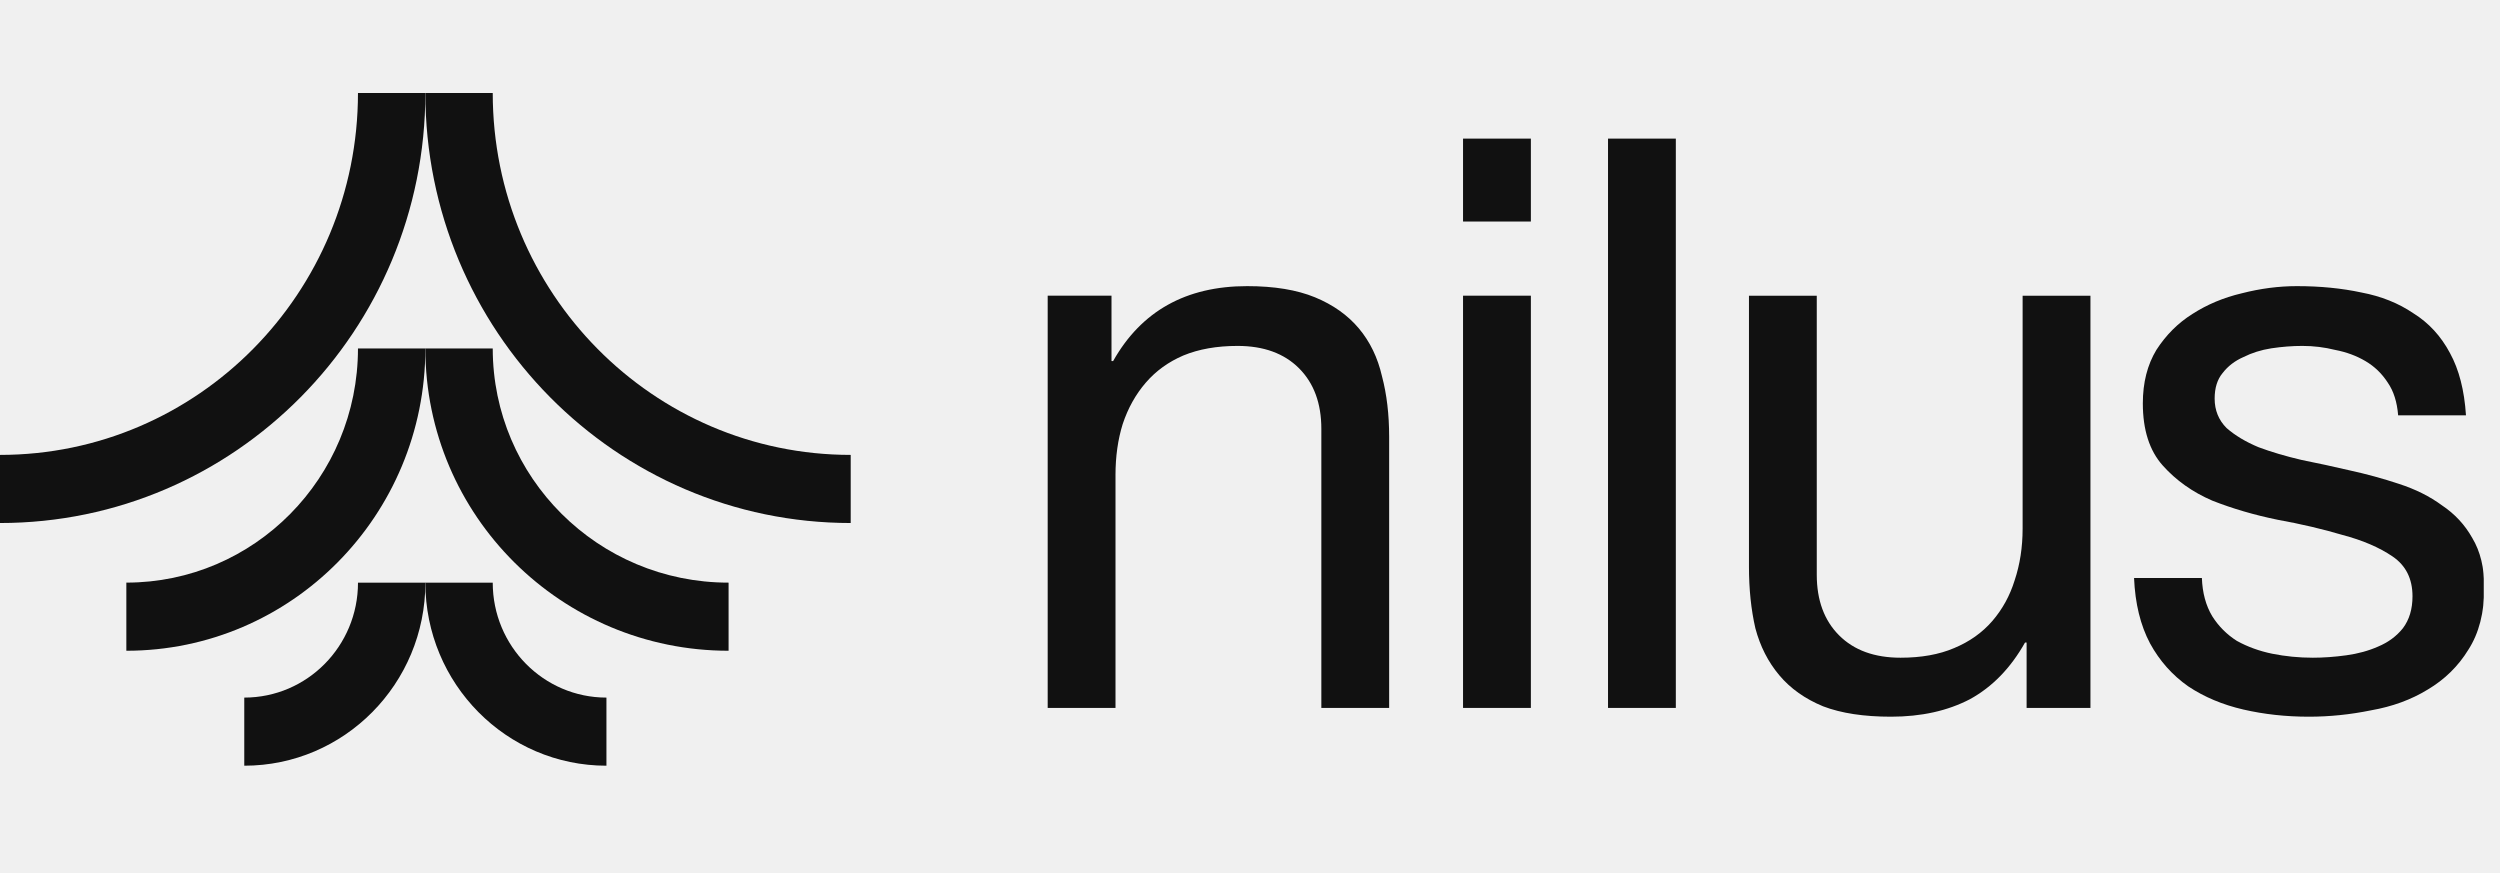
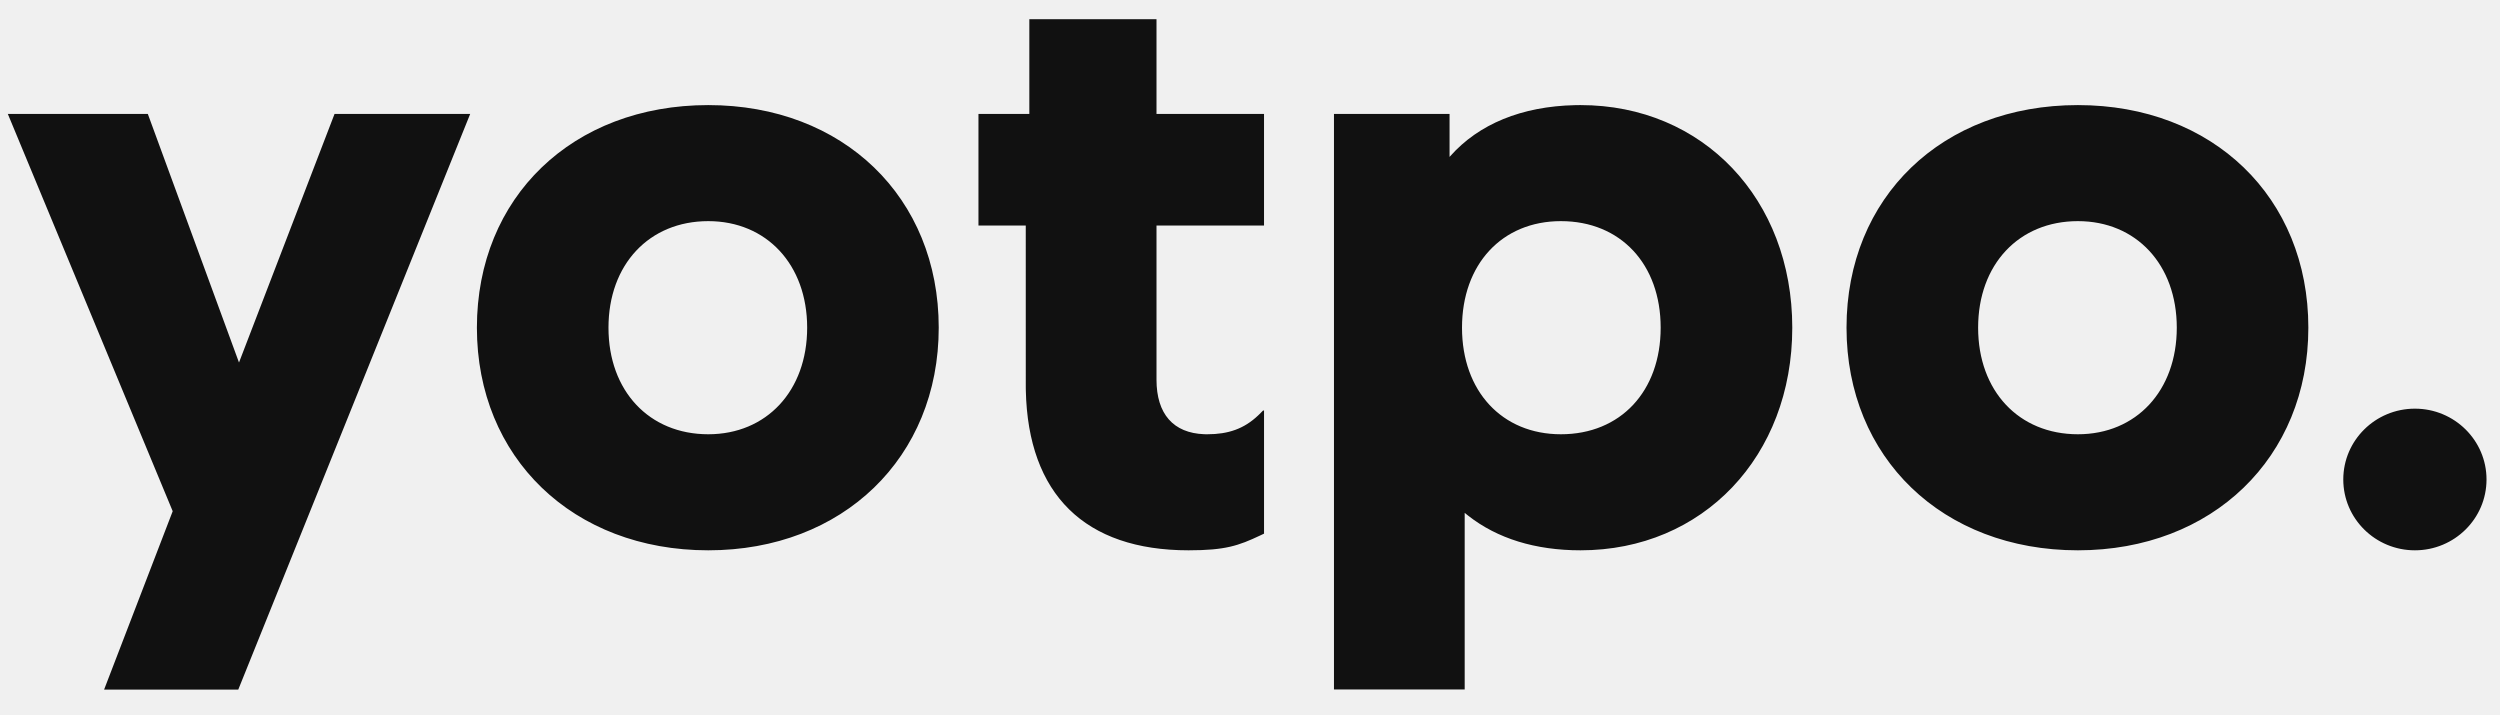
- <svg xmlns="http://www.w3.org/2000/svg" width="106" height="37" viewBox="0 0 106 37" fill="none">
-   <mask id="mask0_2097_12618" style="mask-type:luminance" maskUnits="userSpaceOnUse" x="0" y="0" width="106" height="37">
-     <path d="M105.311 0.037H0V36.047H105.311V0.037Z" fill="white" />
+ <svg xmlns="http://www.w3.org/2000/svg" width="112" height="32" viewBox="0 0 112 32" fill="none">
+   <mask id="mask0_2097_12762" style="mask-type:luminance" maskUnits="userSpaceOnUse" x="0" y="0" width="112" height="32">
+     <path d="M112 0.32H0V31.68H112V0.32Z" fill="white" />
  </mask>
-   <g mask="url(#mask0_2097_12618)">
-     <path d="M44.422 12.537V30.016H47.297V20.144C47.297 19.355 47.399 18.634 47.602 17.981C47.827 17.305 48.154 16.718 48.583 16.223C49.011 15.727 49.541 15.344 50.173 15.073C50.827 14.803 51.593 14.667 52.473 14.667C53.578 14.667 54.446 14.983 55.078 15.614C55.709 16.245 56.025 17.102 56.025 18.183V30.016H58.9V18.522C58.9 17.575 58.799 16.718 58.596 15.952C58.415 15.163 58.088 14.487 57.615 13.924C57.141 13.36 56.521 12.921 55.754 12.605C54.987 12.29 54.029 12.132 52.879 12.132C50.285 12.132 48.391 13.191 47.196 15.31H47.128V12.537H44.422Z" fill="#111111" />
-     <path d="M64.909 9.393V5.877H62.033V9.393H64.909ZM62.033 12.537V30.016H64.909V12.537H62.033Z" fill="#111111" />
-     <path d="M68.18 5.877V30.016H71.055V5.877H68.18Z" fill="#111111" />
-     <path d="M88.635 30.017V12.538H85.759V22.41C85.759 23.198 85.647 23.931 85.421 24.607C85.218 25.261 84.902 25.835 84.474 26.331C84.045 26.827 83.504 27.21 82.85 27.481C82.219 27.751 81.463 27.887 80.584 27.887C79.478 27.887 78.61 27.571 77.979 26.94C77.347 26.309 77.031 25.452 77.031 24.37V12.538H74.156V24.032C74.156 24.979 74.246 25.847 74.427 26.636C74.63 27.402 74.968 28.067 75.442 28.63C75.915 29.194 76.535 29.633 77.302 29.949C78.069 30.242 79.028 30.388 80.178 30.388C81.463 30.388 82.579 30.14 83.527 29.645C84.474 29.126 85.252 28.326 85.861 27.244H85.928V30.017H88.635Z" fill="#111111" />
-     <path d="M93.36 24.506H90.484C90.529 25.587 90.755 26.512 91.161 27.278C91.567 28.022 92.108 28.63 92.785 29.104C93.461 29.554 94.239 29.881 95.119 30.084C95.998 30.287 96.923 30.388 97.893 30.388C98.772 30.388 99.652 30.298 100.531 30.118C101.433 29.96 102.234 29.667 102.933 29.239C103.655 28.811 104.23 28.247 104.658 27.548C105.109 26.85 105.335 25.971 105.335 24.911C105.335 24.077 105.166 23.379 104.827 22.815C104.512 22.252 104.083 21.79 103.542 21.429C103.023 21.046 102.414 20.742 101.715 20.516C101.038 20.291 100.339 20.099 99.618 19.942C98.941 19.784 98.265 19.637 97.588 19.502C96.912 19.344 96.303 19.164 95.761 18.961C95.22 18.736 94.769 18.465 94.408 18.15C94.07 17.812 93.901 17.395 93.901 16.899C93.901 16.448 94.014 16.087 94.239 15.817C94.465 15.524 94.758 15.299 95.119 15.141C95.48 14.96 95.874 14.836 96.303 14.769C96.754 14.701 97.194 14.667 97.622 14.667C98.096 14.667 98.558 14.724 99.009 14.836C99.483 14.927 99.911 15.084 100.294 15.31C100.678 15.535 100.993 15.839 101.241 16.223C101.49 16.583 101.636 17.045 101.681 17.609H104.557C104.489 16.549 104.263 15.67 103.88 14.972C103.497 14.251 102.978 13.687 102.324 13.281C101.693 12.853 100.96 12.56 100.125 12.402C99.291 12.222 98.378 12.132 97.385 12.132C96.618 12.132 95.841 12.233 95.051 12.436C94.284 12.616 93.585 12.909 92.954 13.315C92.345 13.698 91.838 14.205 91.431 14.836C91.048 15.468 90.856 16.223 90.856 17.102C90.856 18.229 91.138 19.108 91.702 19.739C92.266 20.37 92.965 20.866 93.799 21.226C94.656 21.564 95.581 21.835 96.573 22.038C97.566 22.218 98.479 22.432 99.314 22.68C100.17 22.905 100.881 23.21 101.444 23.593C102.008 23.976 102.29 24.54 102.29 25.283C102.29 25.824 102.155 26.275 101.884 26.636C101.614 26.974 101.264 27.233 100.836 27.413C100.43 27.593 99.979 27.717 99.483 27.785C98.987 27.853 98.513 27.887 98.062 27.887C97.475 27.887 96.9 27.83 96.337 27.717C95.795 27.605 95.299 27.424 94.848 27.177C94.42 26.906 94.07 26.557 93.799 26.128C93.529 25.678 93.382 25.137 93.36 24.506Z" fill="#111111" />
-     <path fill-rule="evenodd" clip-rule="evenodd" d="M20.892 24.704C20.892 27.396 23.051 29.578 25.713 29.578V32.466C21.473 32.466 18.035 28.991 18.035 24.704H20.892Z" fill="#111111" />
-     <path fill-rule="evenodd" clip-rule="evenodd" d="M15.179 24.704C15.179 27.396 13.02 29.578 10.357 29.578V32.466C14.598 32.466 18.036 28.991 18.036 24.704H15.179Z" fill="#111111" />
-     <path fill-rule="evenodd" clip-rule="evenodd" d="M20.892 14.774C20.892 20.237 25.348 24.704 30.892 24.704V27.592C23.813 27.592 18.035 21.875 18.035 14.774H20.892Z" fill="#111111" />
-     <path fill-rule="evenodd" clip-rule="evenodd" d="M15.178 14.774C15.178 20.258 10.781 24.703 5.357 24.703V27.592C12.359 27.592 18.035 21.853 18.035 14.774L15.178 14.774Z" fill="#111111" />
-     <path fill-rule="evenodd" clip-rule="evenodd" d="M20.892 3.942C20.892 12.417 27.688 19.288 36.07 19.288V22.176C26.11 22.176 18.035 14.012 18.035 3.942L20.892 3.942Z" fill="#111111" />
-     <path fill-rule="evenodd" clip-rule="evenodd" d="M15.178 3.942C15.178 12.417 8.383 19.288 0 19.288L5.96021e-07 22.176C9.96 22.176 18.035 14.012 18.035 3.942L15.178 3.942Z" fill="#111111" />
+   <g mask="url(#mask0_2097_12762)">
+     <path fill-rule="evenodd" clip-rule="evenodd" d="M6.622 5.103L10.707 16.241L14.988 5.103H21.065L10.674 30.895H4.663L7.737 22.902L0.35 5.103H6.622ZM70.806 4.708C76.293 4.708 80.294 8.918 80.294 14.68C80.294 20.443 76.293 24.654 70.806 24.654C68.781 24.654 67.076 24.124 65.775 23.102L65.69 23.034L65.618 22.975V30.889H59.762V5.103H64.94V7.03L64.97 6.997C66.245 5.558 68.175 4.763 70.56 4.711L70.686 4.709L70.806 4.708ZM31.73 4.708C37.773 4.708 42.055 8.836 42.055 14.68C42.055 20.501 37.759 24.654 31.73 24.654C25.669 24.654 21.365 20.506 21.365 14.68C21.365 8.83 25.654 4.708 31.73 4.708ZM51.811 0.859V5.103H56.628V10.104H51.811V17.007C51.811 18.551 52.569 19.401 53.951 19.453L54.018 19.454L54.087 19.455C55.023 19.455 55.733 19.212 56.368 18.608L56.428 18.55L56.586 18.391H56.629V23.907L56.45 23.992C55.485 24.448 54.892 24.654 53.248 24.654C48.606 24.654 46.056 22.155 45.957 17.488L45.955 17.346V17.204L45.954 10.104H43.835V5.103H46.114V0.859H51.811ZM93.09 4.708C99.132 4.708 103.414 8.836 103.414 14.68C103.414 20.501 99.118 24.654 93.09 24.654C87.028 24.654 82.724 20.506 82.724 14.68C82.724 8.83 87.014 4.708 93.09 4.708ZM108.188 18.308C109.96 18.308 111.396 19.729 111.396 21.481C111.396 23.233 109.959 24.654 108.188 24.654C106.416 24.654 104.979 23.233 104.979 21.481C104.979 19.728 106.417 18.308 108.188 18.308ZM69.928 9.907C67.29 9.907 65.498 11.837 65.498 14.68C65.498 17.524 67.29 19.455 69.928 19.455C72.6 19.455 74.398 17.53 74.398 14.68C74.398 11.832 72.6 9.907 69.928 9.907ZM31.73 9.907C29.083 9.907 27.26 11.847 27.26 14.68C27.26 17.515 29.083 19.455 31.73 19.455C34.343 19.455 36.161 17.509 36.161 14.68C36.161 11.853 34.342 9.907 31.73 9.907ZM93.09 9.907C90.443 9.907 88.62 11.847 88.62 14.68C88.62 17.515 90.443 19.455 93.09 19.455C95.702 19.455 97.52 17.509 97.52 14.68C97.52 11.853 95.702 9.907 93.09 9.907Z" fill="#111111" />
  </g>
</svg>
